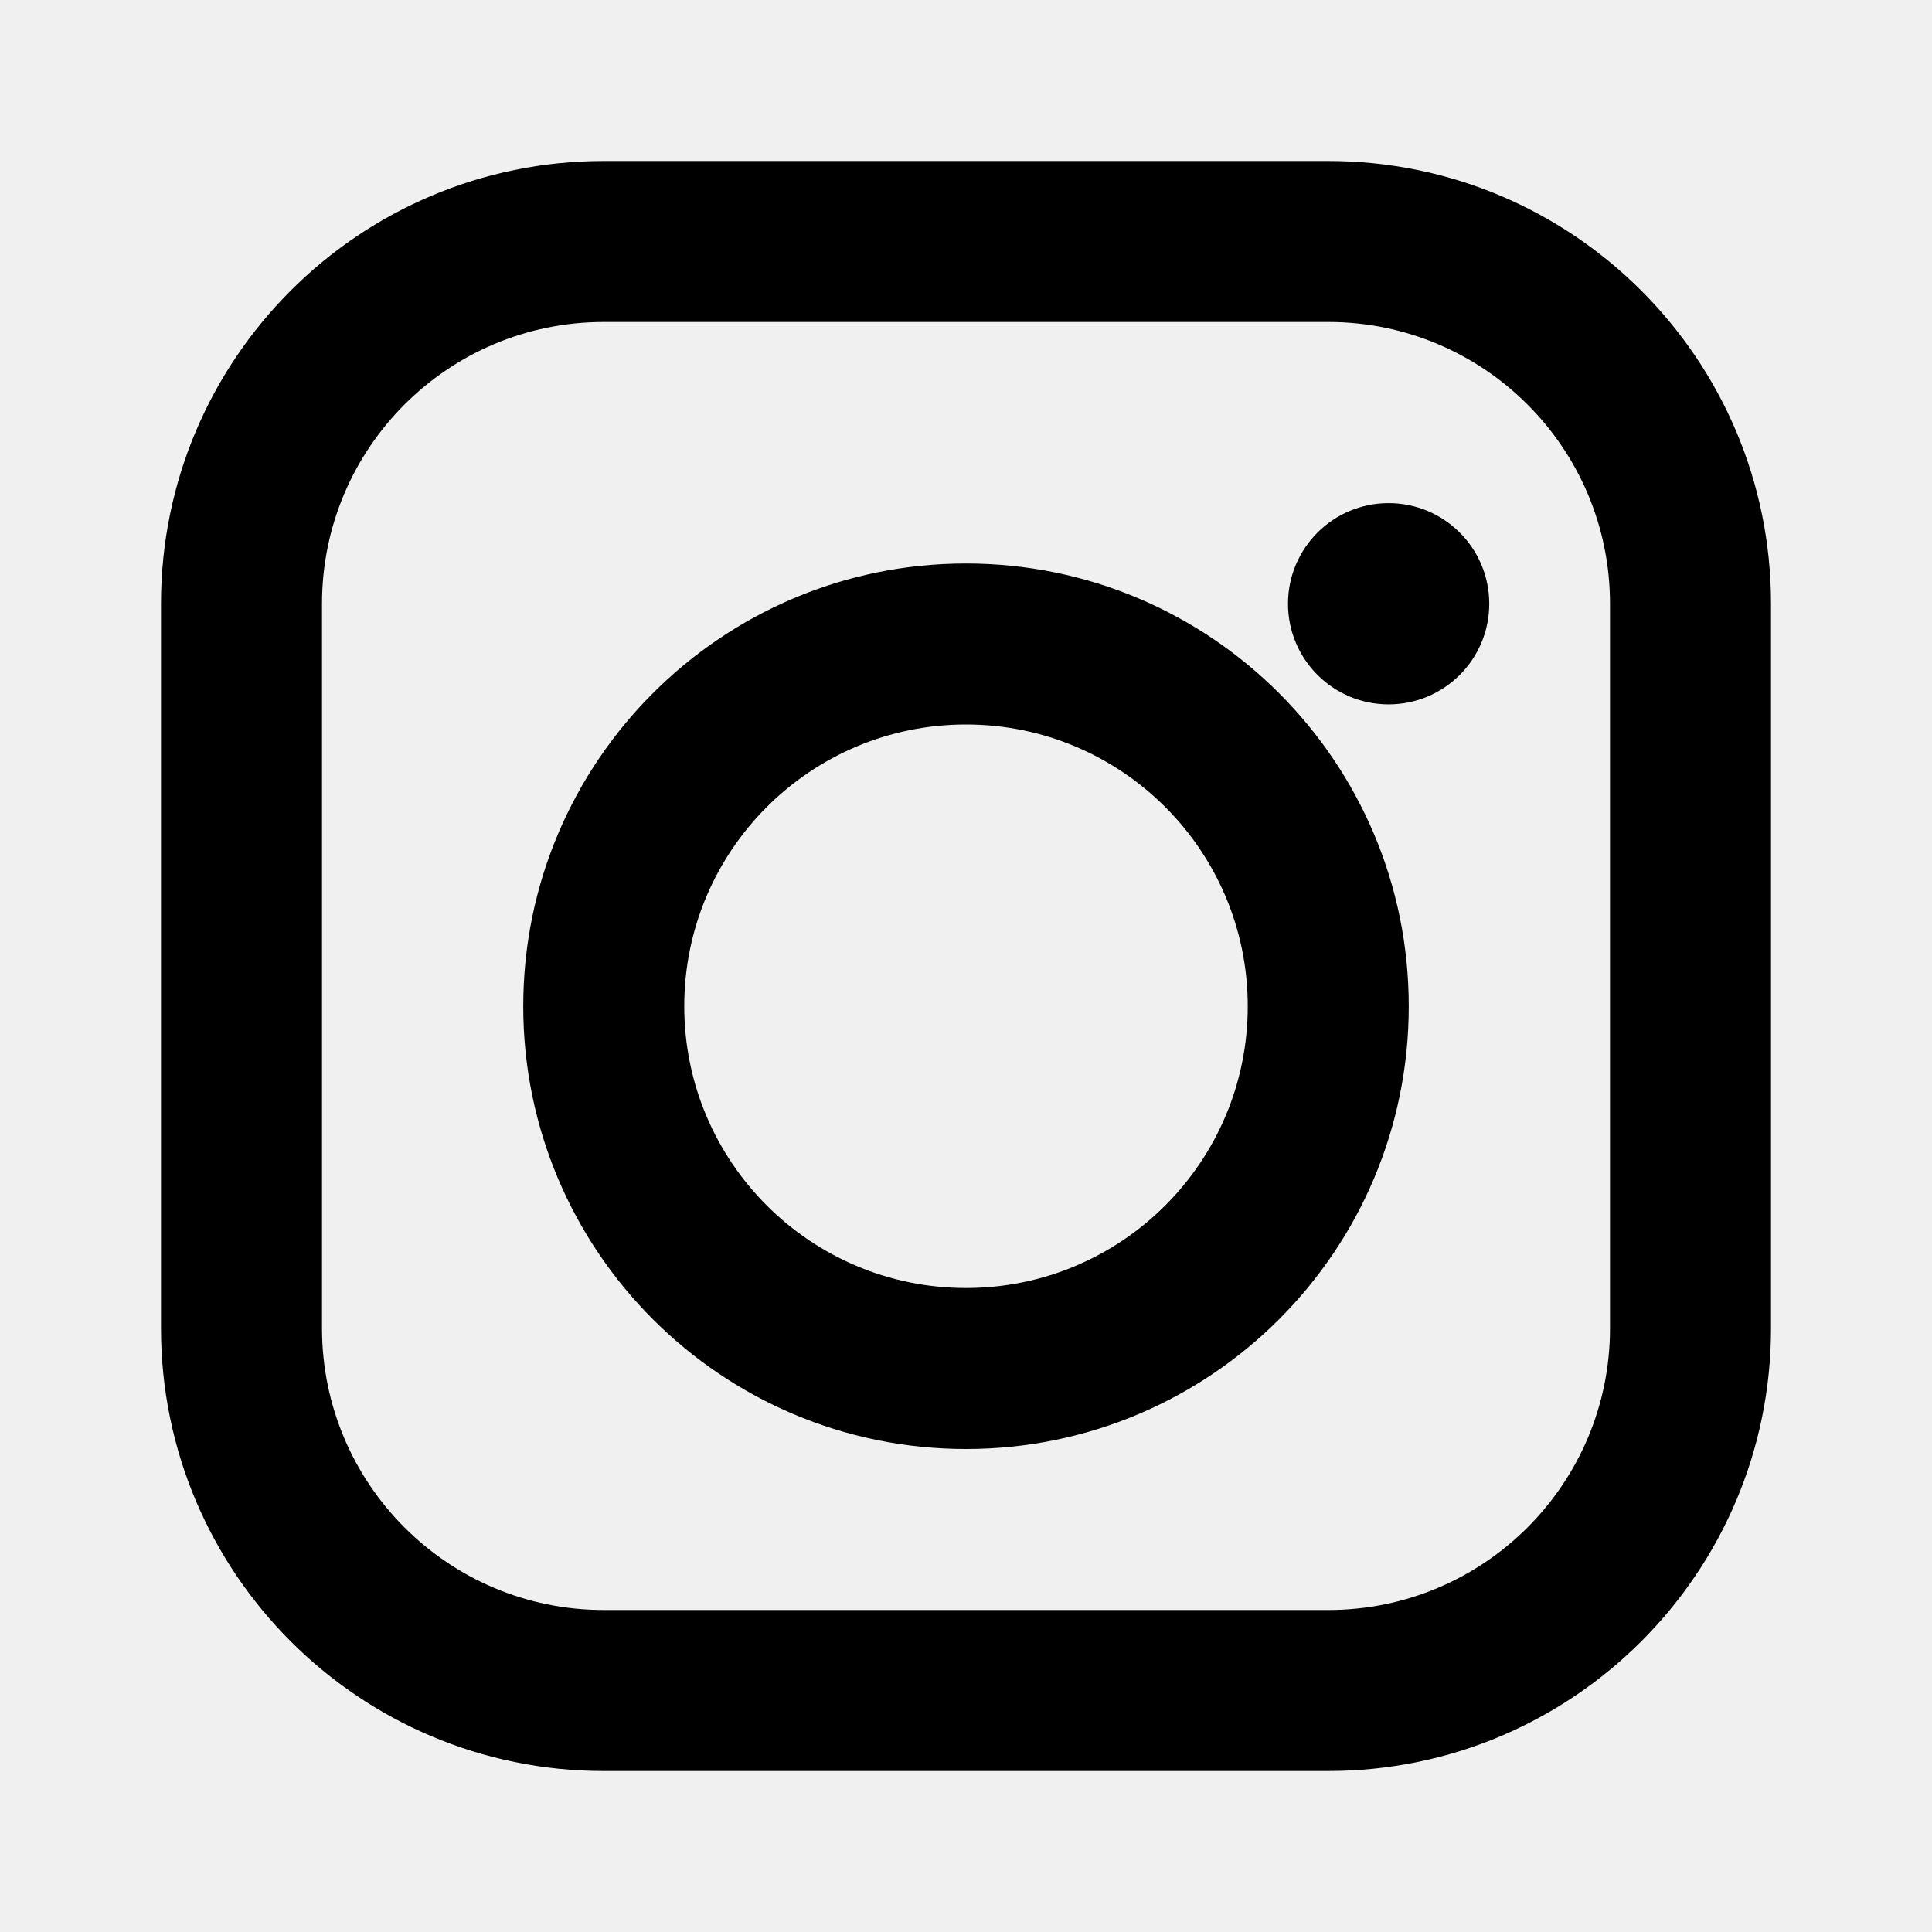
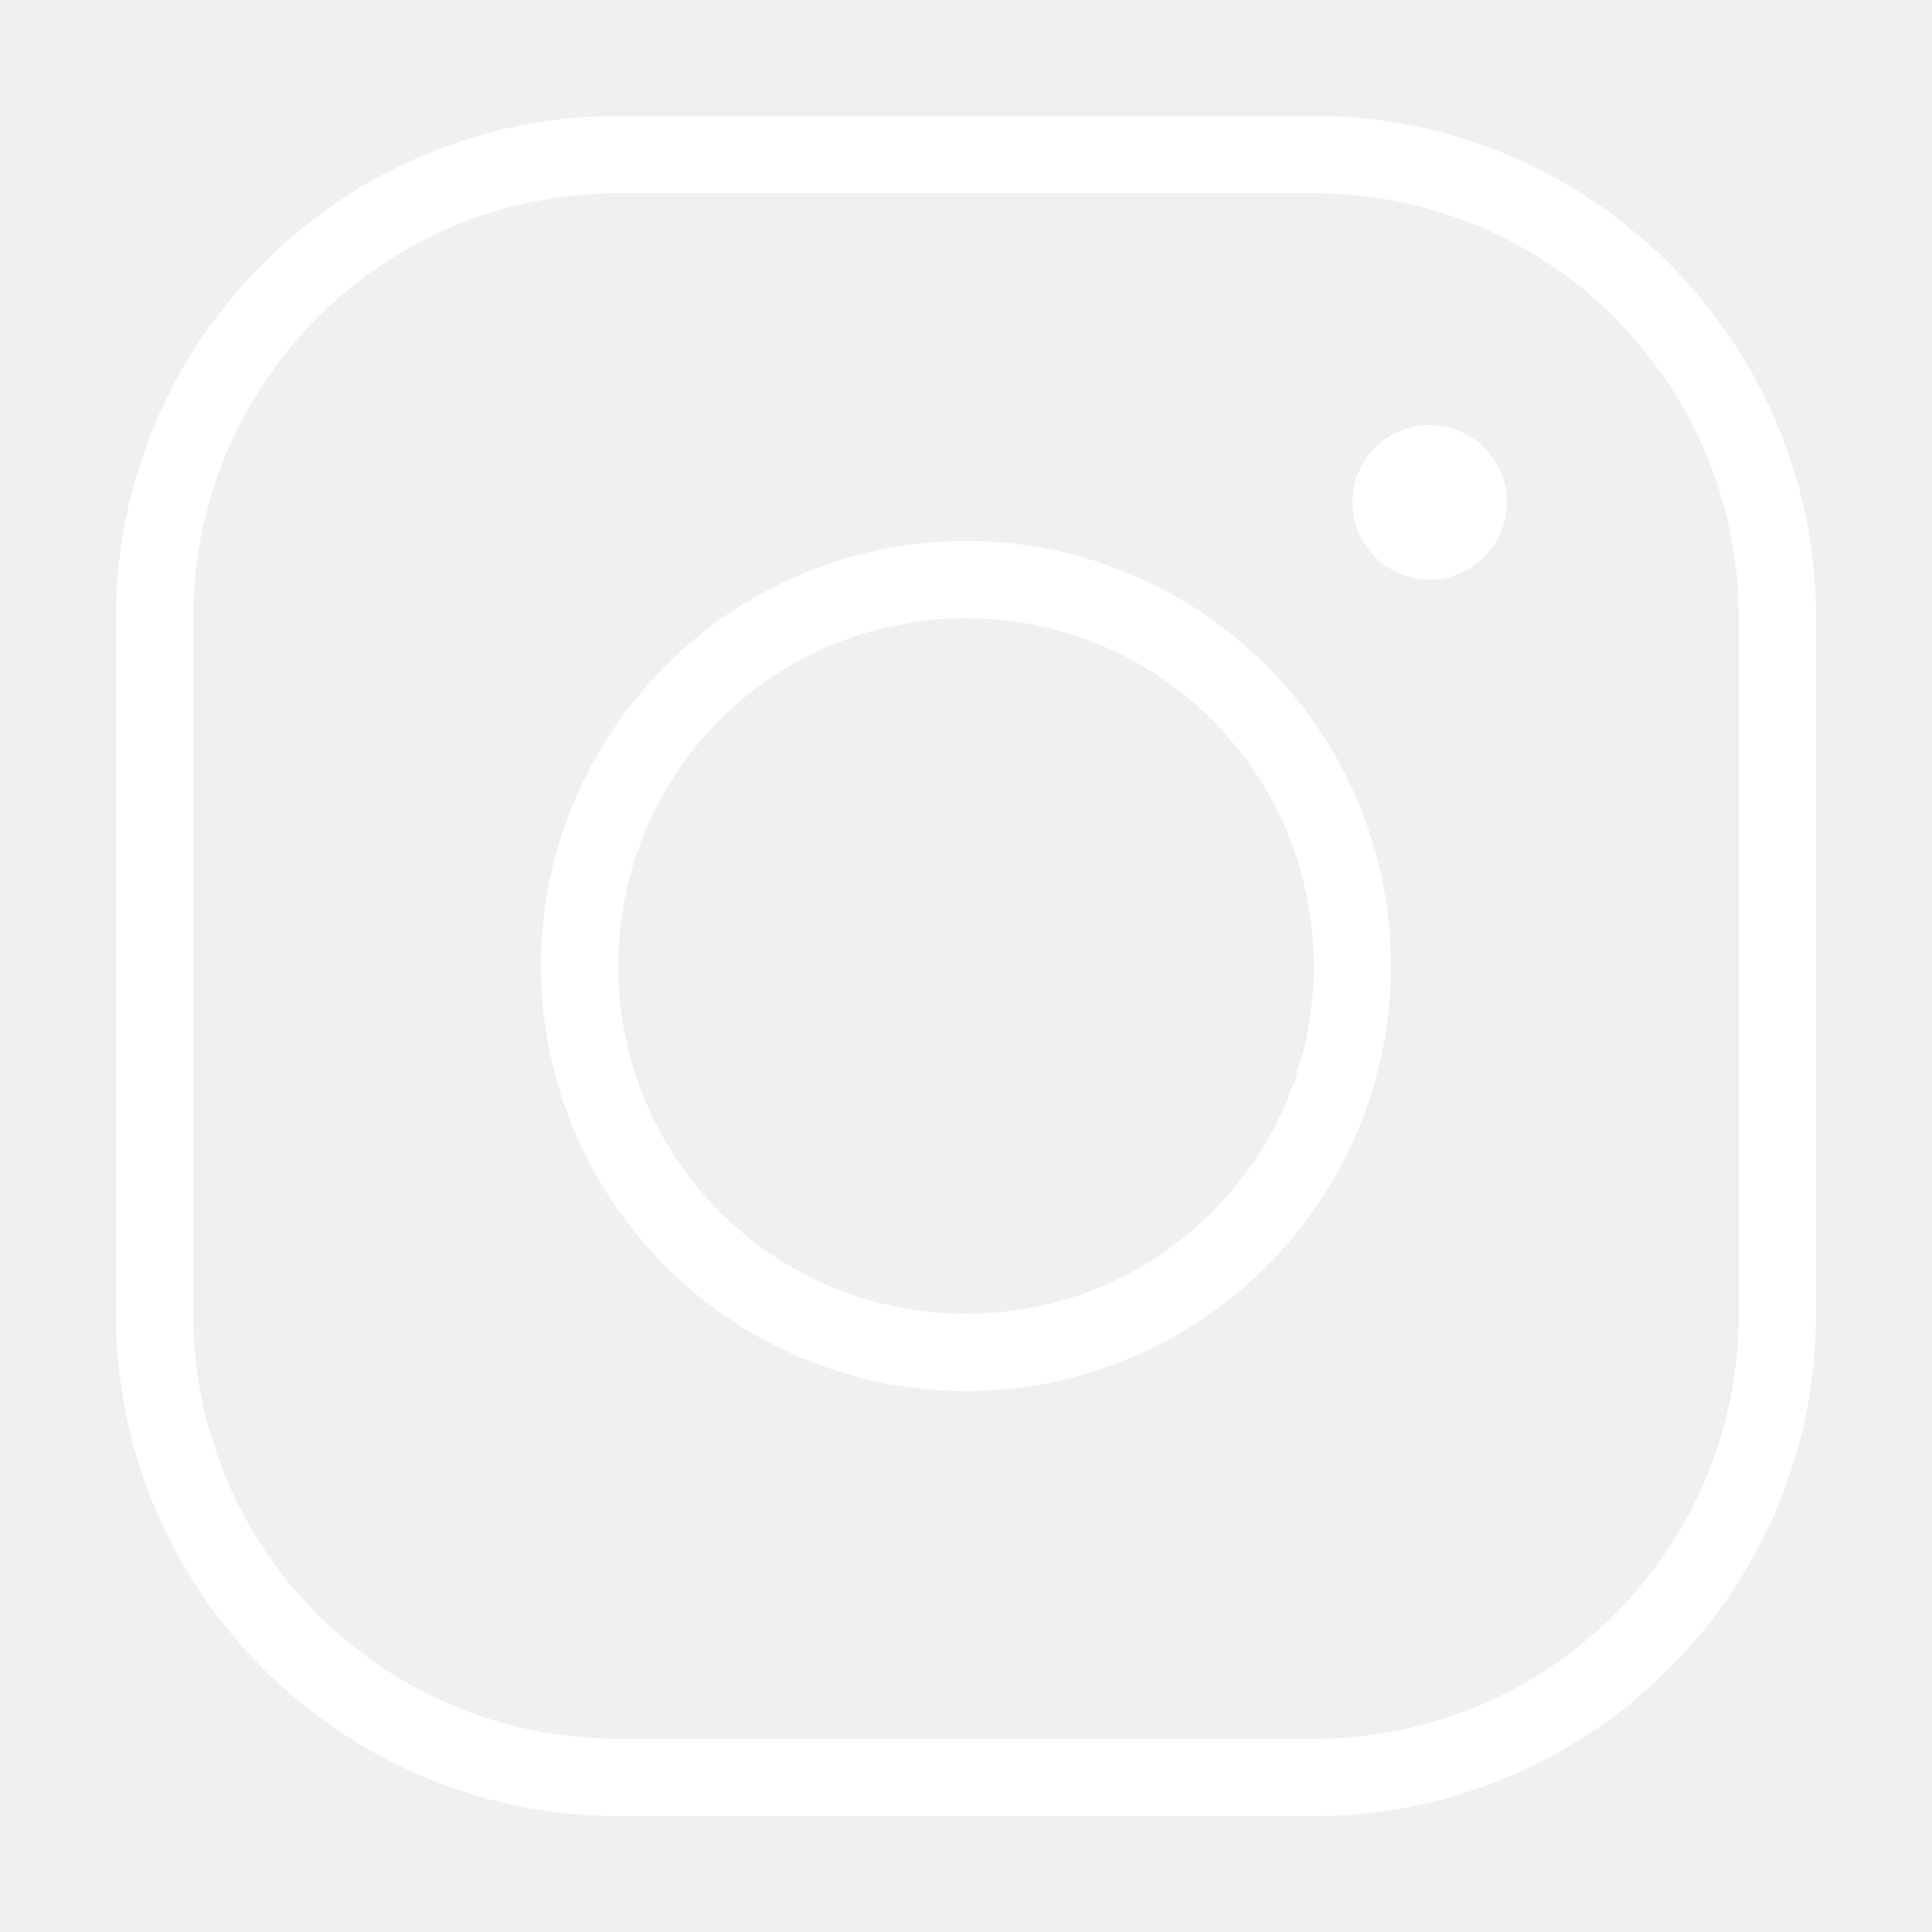
- <svg xmlns="http://www.w3.org/2000/svg" width="24" height="24" fill="currentColor" viewBox="0 0 24 24">
-   <path d="M7.5 2h9A5.5 5.5 0 0 1 22 7.5v9a5.5 5.5 0 0 1-5.5 5.5h-9A5.5 5.5 0 0 1 2 16.5v-9A5.5 5.5 0 0 1 7.5 2zm0 2A3.5 3.5 0 0 0 4 7.5v9A3.5 3.5 0 0 0 7.5 20h9a3.5 3.5 0 0 0 3.5-3.5v-9A3.5 3.5 0 0 0 16.5 4h-9zm4.5 3a5.5 5.5 0 1 1 0 11a5.5 5.5 0 0 1 0-11zm0 2a3.5 3.5 0 1 0 0 7a3.5 3.5 0 0 0 0-7zm5.25-2.75a1.25 1.25 0 1 1 0 2.5a1.25 1.25 0 0 1 0-2.5z" />
+ <svg xmlns="http://www.w3.org/2000/svg" fill="#FFFFFF" viewBox="0 0 50 50" width="50px" height="50px">
+   <path d="M 16 3 C 8.832 3 3 8.832 3 16 L 3 34 C 3 41.168 8.832 47 16 47 L 34 47 C 41.168 47 47 41.168 47 34 L 47 16 C 47 8.832 41.168 3 34 3 L 16 3 z M 16 5 L 34 5 C 40.086 5 45 9.914 45 16 L 45 34 C 45 40.086 40.086 45 34 45 L 16 45 C 9.914 45 5 40.086 5 34 L 5 16 C 5 9.914 9.914 5 16 5 z M 37 11 A 2 2 0 0 0 35 13 A 2 2 0 0 0 37 15 A 2 2 0 0 0 39 13 A 2 2 0 0 0 37 11 z M 25 14 C 18.937 14 14 18.937 14 25 C 14 31.063 18.937 36 25 36 C 31.063 36 36 31.063 36 25 C 36 18.937 31.063 14 25 14 z M 25 16 C 29.982 16 34 20.018 34 25 C 34 29.982 29.982 34 25 34 C 20.018 34 16 29.982 16 25 C 16 20.018 20.018 16 25 16 z" />
</svg>
